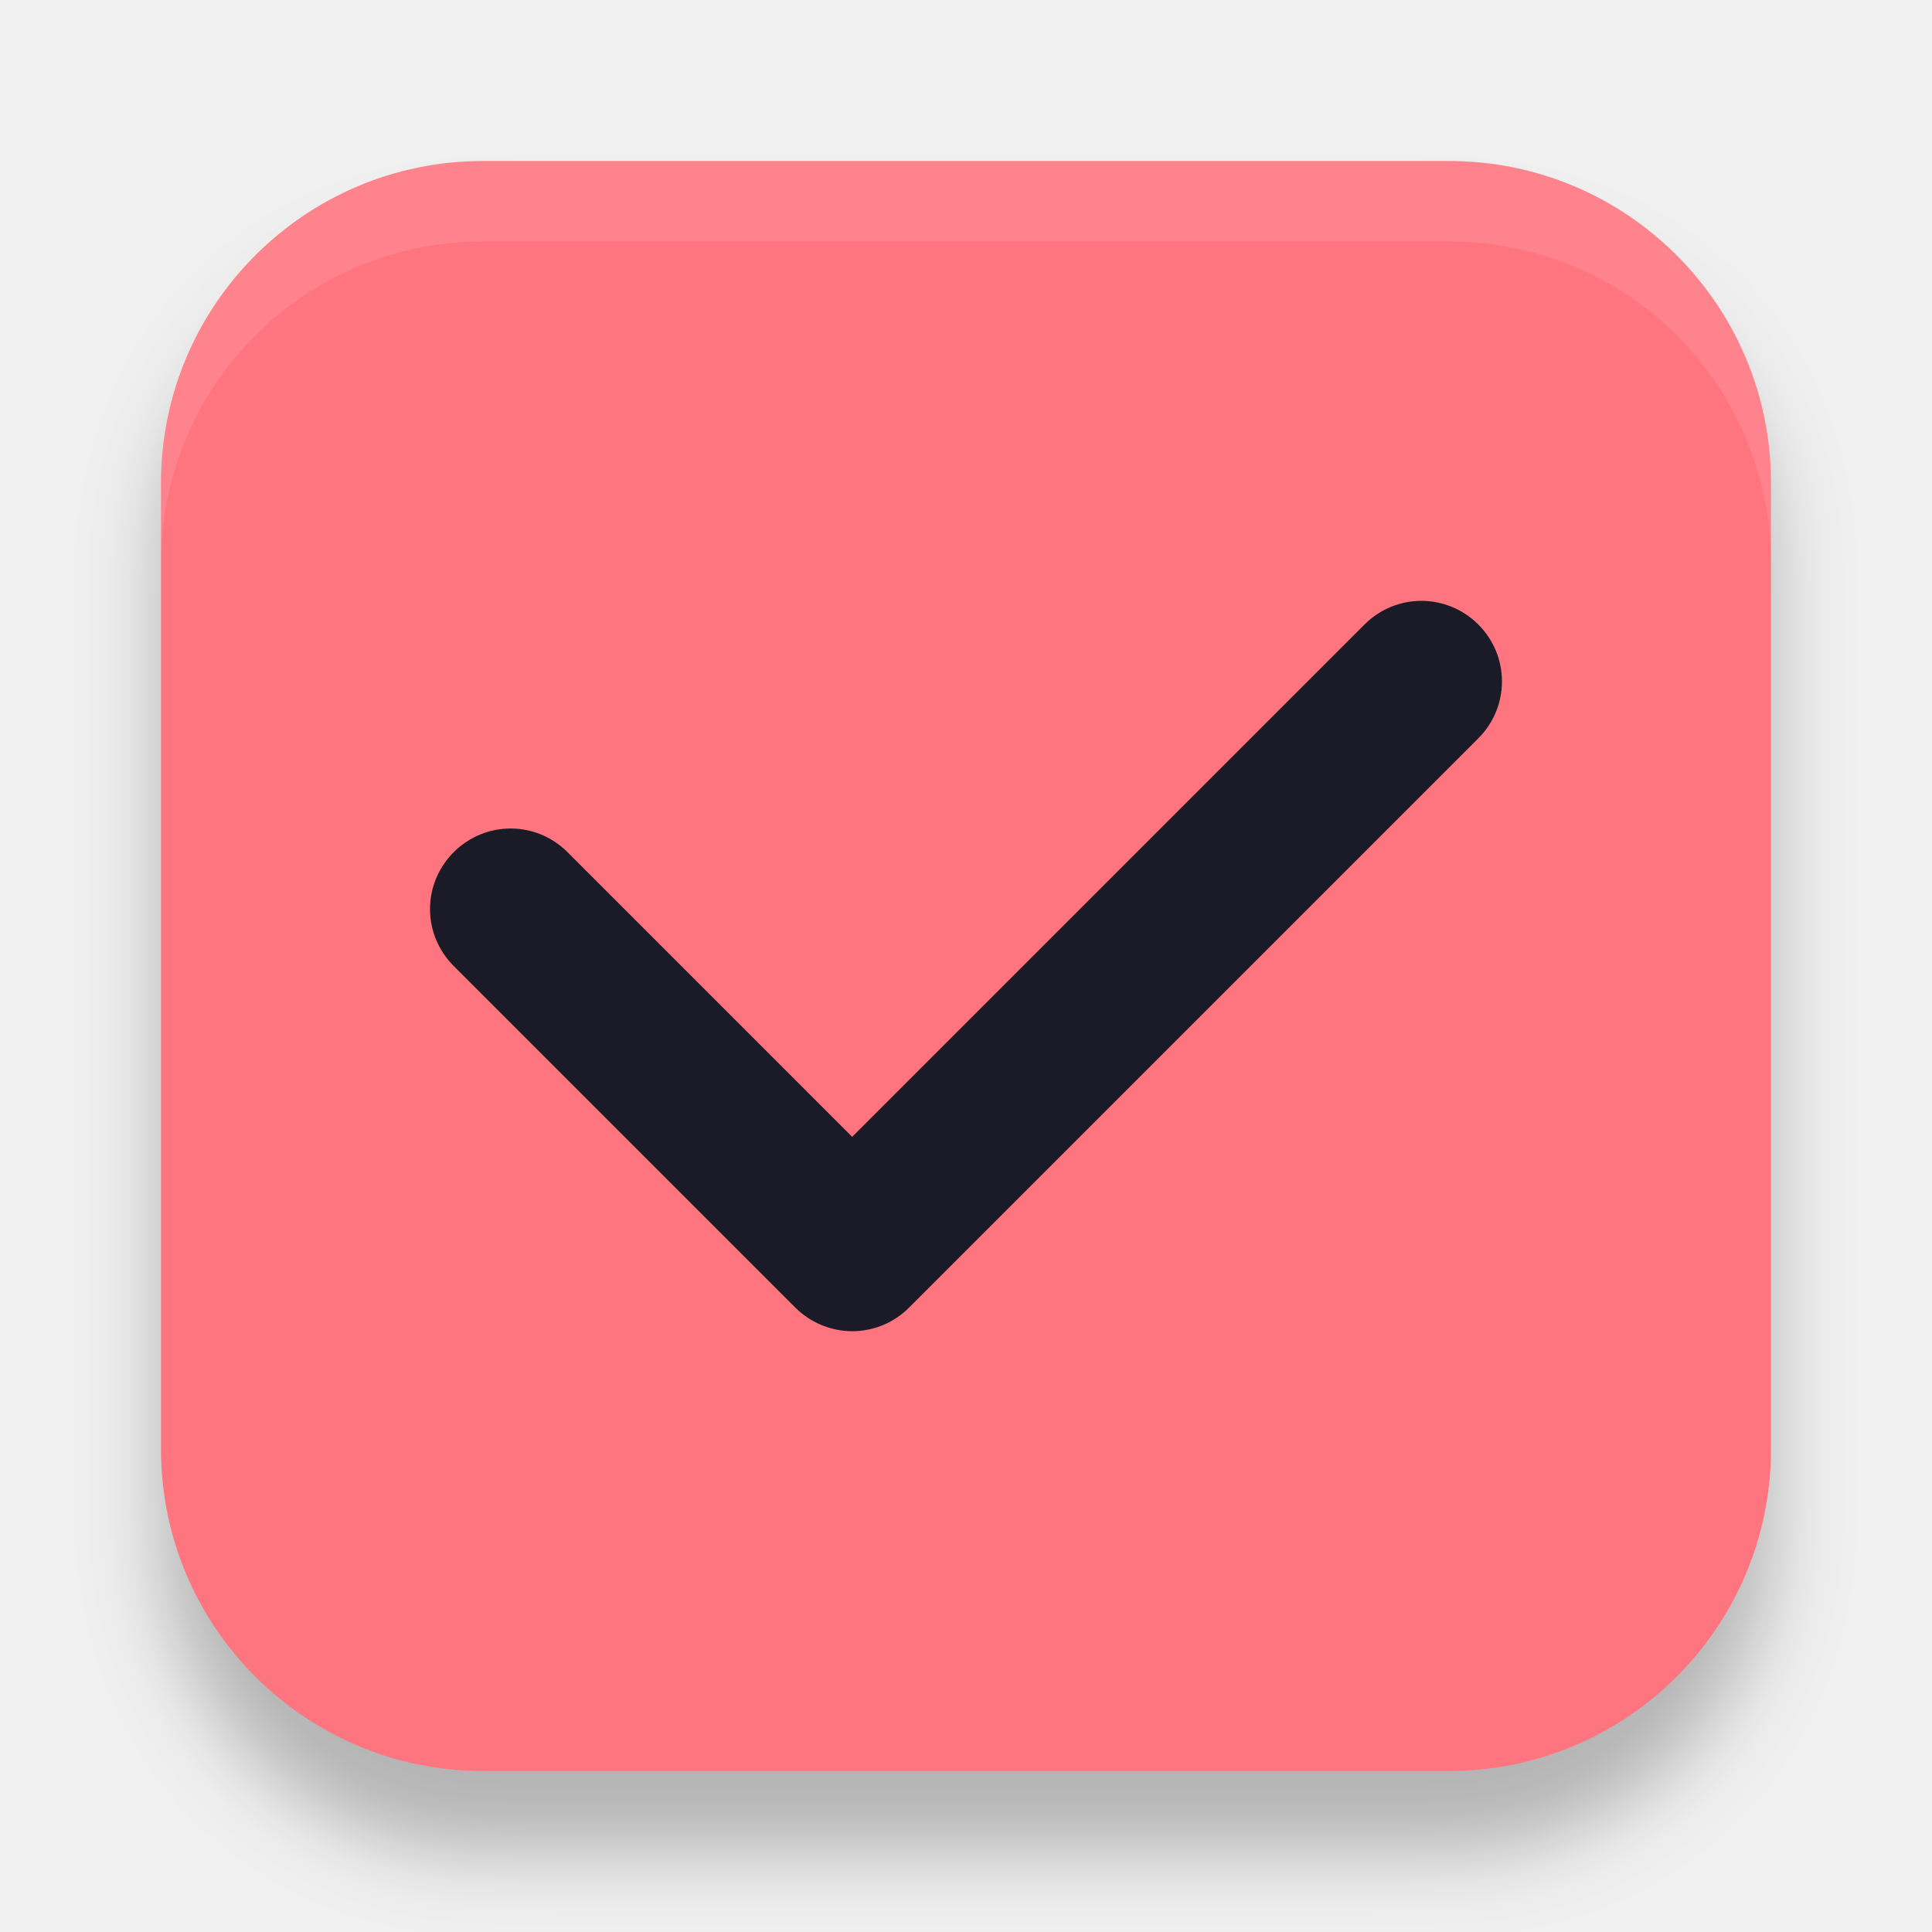
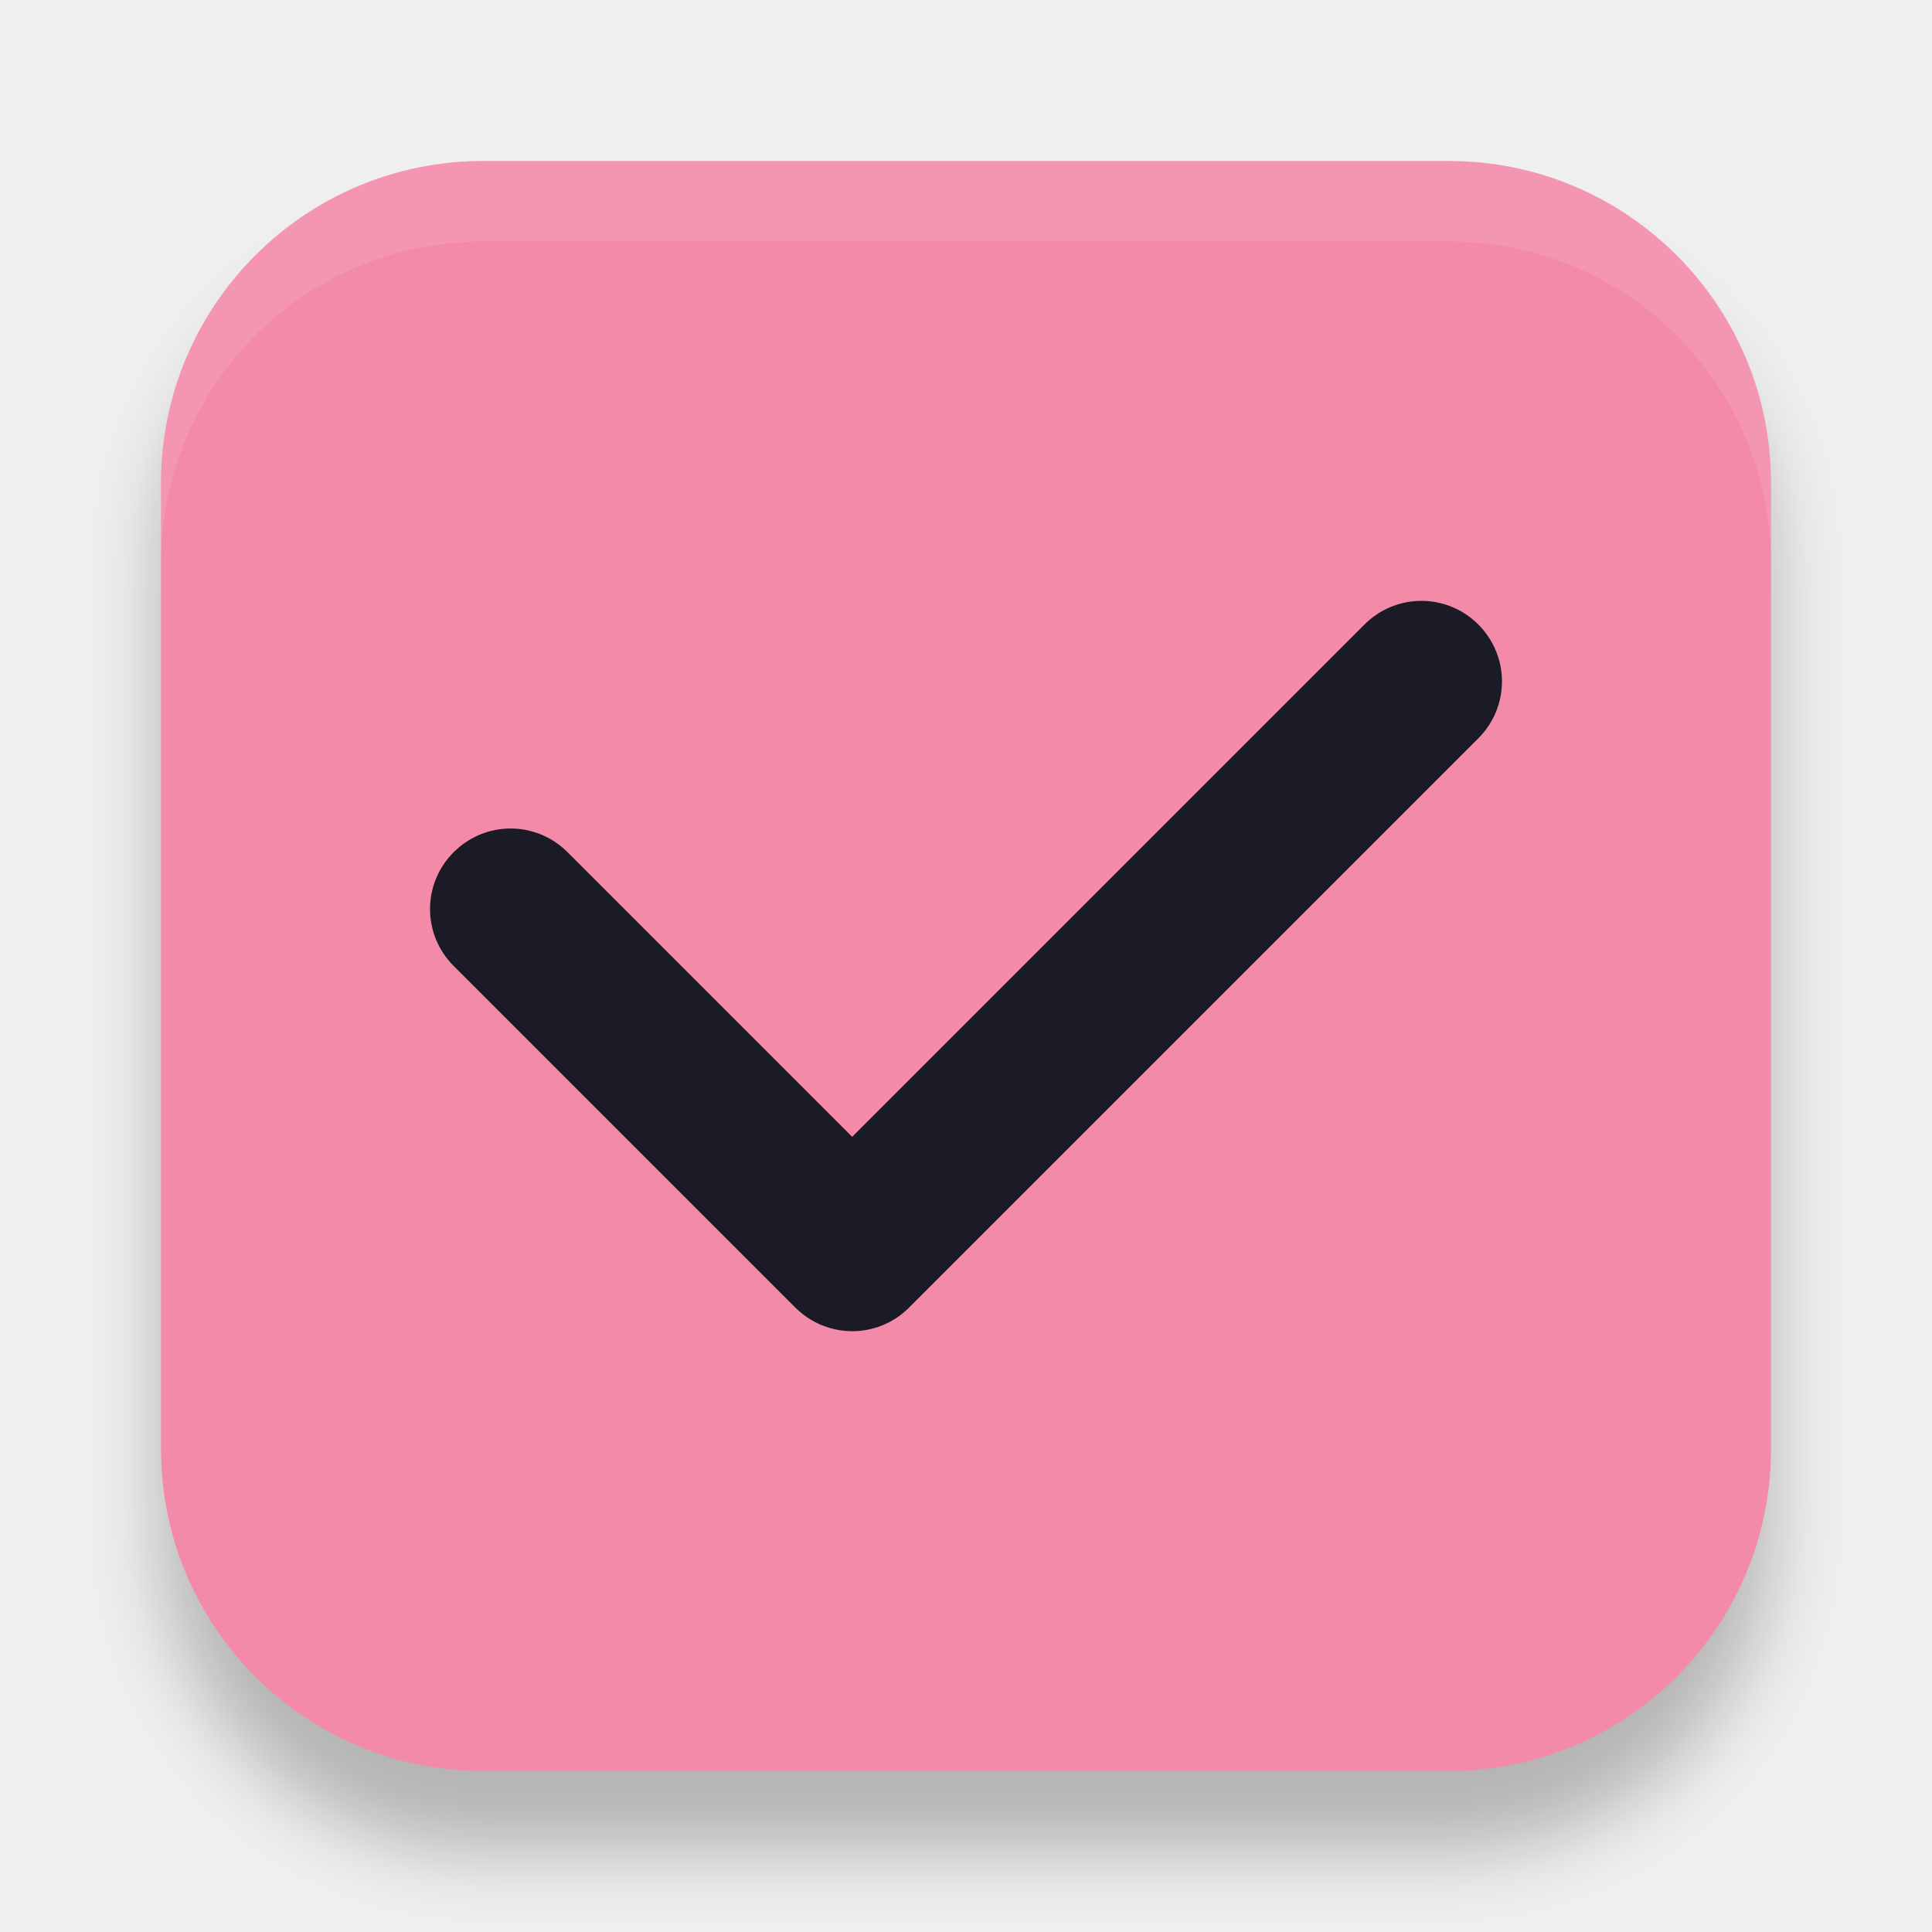
<svg xmlns="http://www.w3.org/2000/svg" width="24" height="24" version="1.1" viewBox="0 0 24 24" id="svg1516">
  <defs id="defs1520">
    <filter style="color-interpolation-filters:sRGB" id="filter1446" x="-0.058" y="-0.058" width="1.116" height="1.116">
      <feGaussianBlur stdDeviation="0.484" id="feGaussianBlur1448" />
    </filter>
  </defs>
  <rect style="opacity:0.25;fill:#000000;fill-opacity:1;stroke-width:2;stroke-linecap:round;stroke-linejoin:round;filter:url(#filter1446)" id="rect890" width="20" height="20" x="2" y="3" rx="4" ry="4" />
-   <rect style="fill:#ff757f;fill-opacity:1;stroke-width:2;stroke-linecap:round;stroke-linejoin:round" id="rect616" width="20" height="20" x="2" y="2" rx="4" ry="4" />
+   <rect style="fill:#f38ba8;fill-opacity:1;stroke-width:2;stroke-linecap:round;stroke-linejoin:round" id="rect616" width="20" height="20" x="2" y="2" rx="4" ry="4" />
  <path id="rect340" d="m 18.364,7.758 c -0.392,-0.392 -1.022,-0.392 -1.414,0 L 10.586,14.122 7.05,10.586 c -0.392,-0.392 -1.022,-0.392 -1.414,0 -0.392,0.392 -0.392,1.022 0,1.414 l 4.243,4.243 c 0.024,0.024 0.05,0.046 0.076,0.068 0.394,0.321 0.971,0.3 1.338,-0.068 l 7.071,-7.071 c 0.392,-0.392 0.392,-1.022 0,-1.414 z" style="fill:#1a1b26;fill-opacity:1" />
  <path id="rect885" style="opacity:0.1;fill:#ffffff;fill-opacity:1;stroke-width:2;stroke-linecap:round;stroke-linejoin:round" d="M 6,2 C 3.784,2 2,3.784 2,6 V 7 C 2,4.784 3.784,3 6,3 h 12 c 2.216,0 4,1.784 4,4 V 6 C 22,3.784 20.216,2 18,2 Z" />
</svg>
